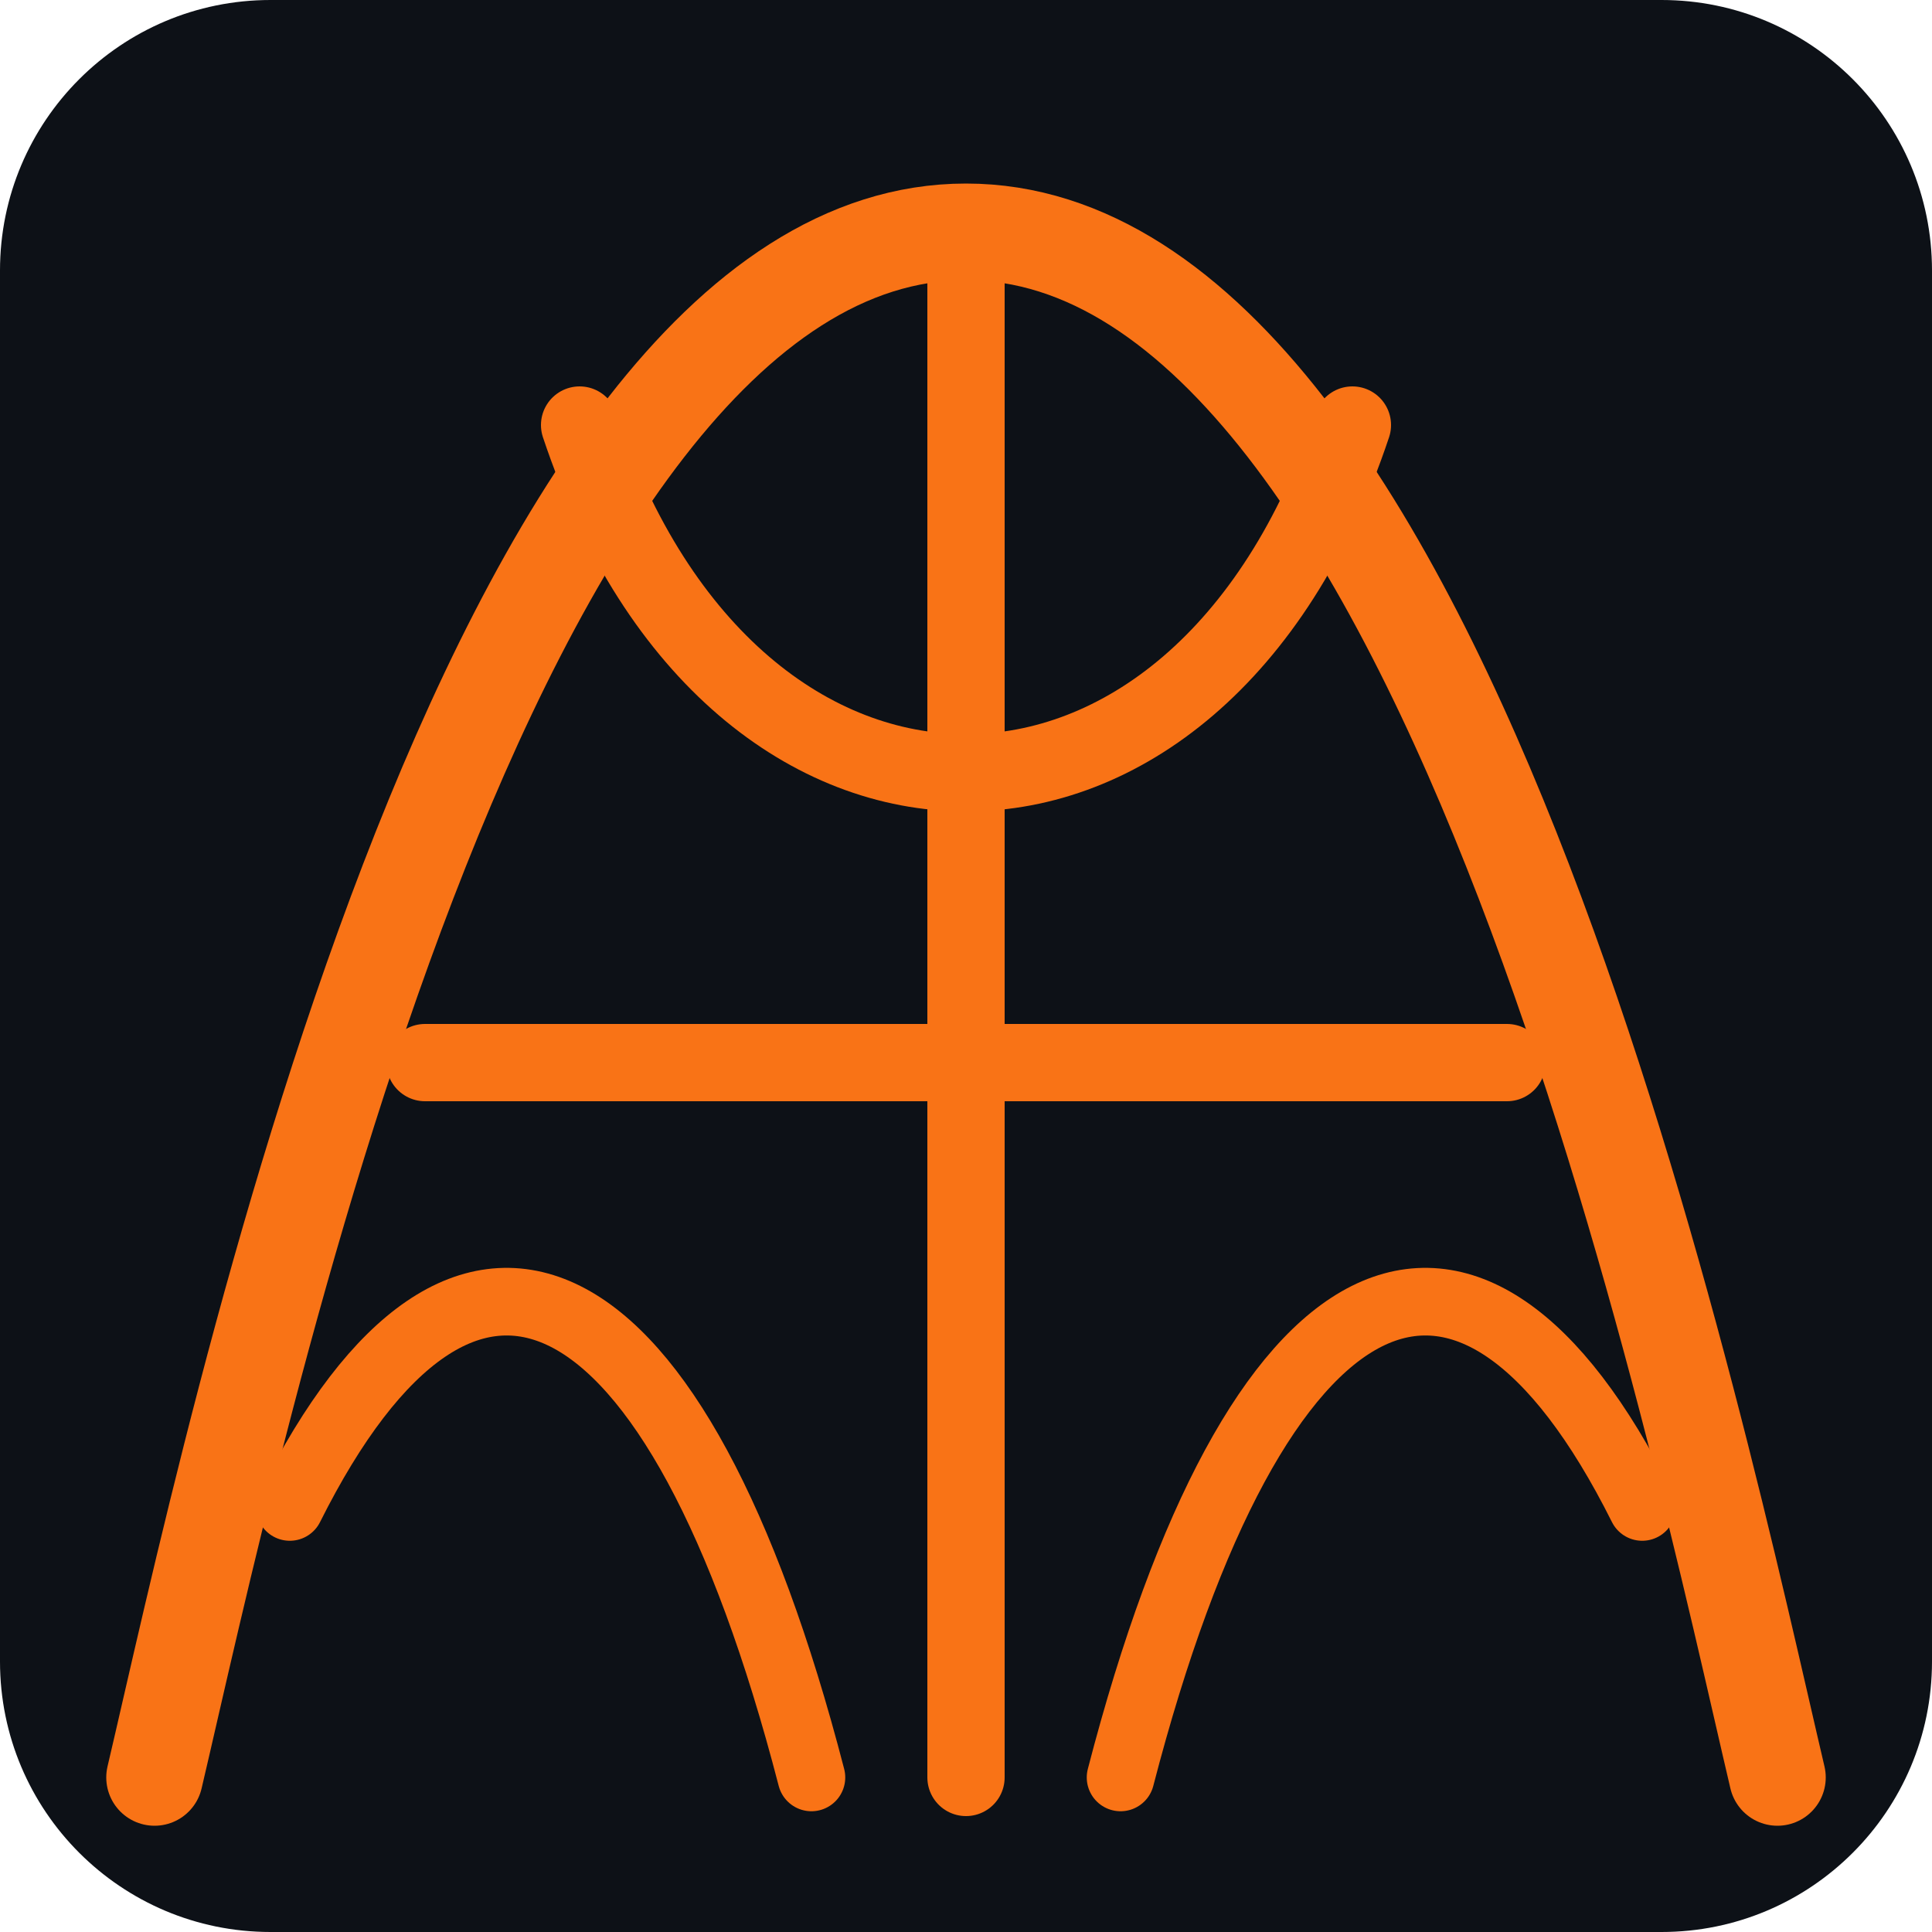
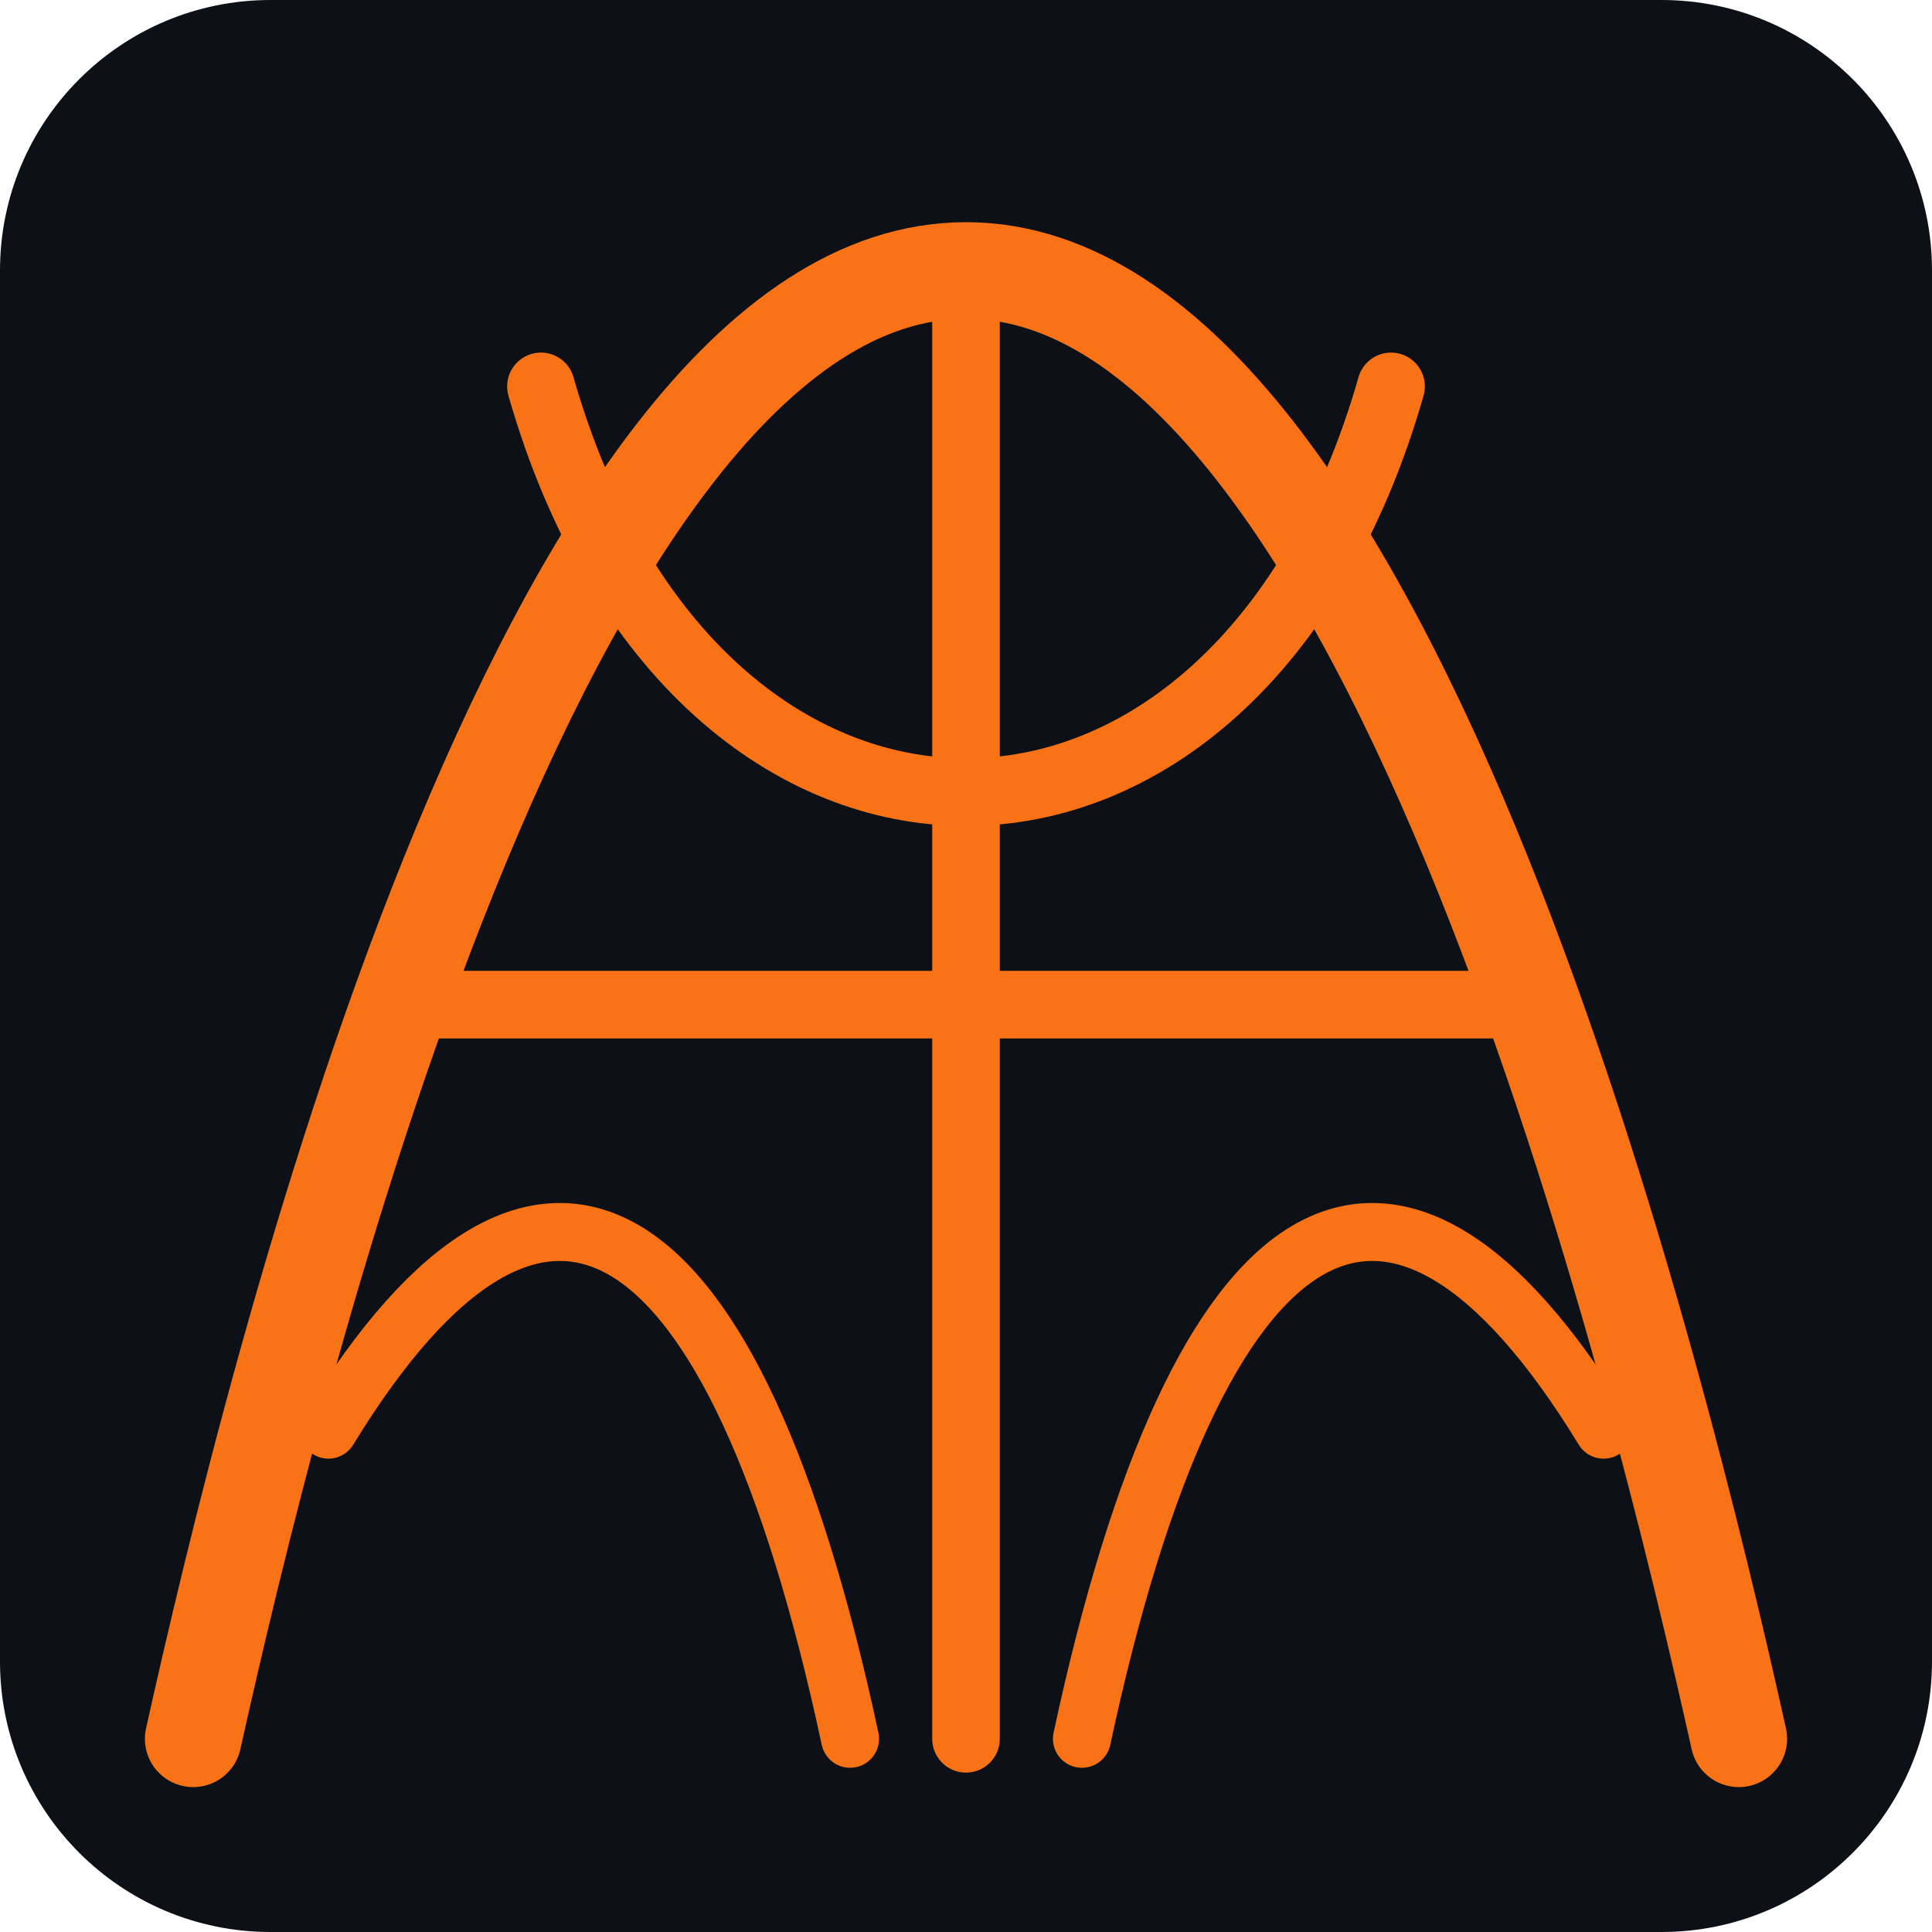
<svg xmlns="http://www.w3.org/2000/svg" viewBox="0 0 100 100">
  <rect width="100" height="100" rx="14" fill="#0d1117" />
-   <path d="M8 92 C12 75, 25 12, 50 12 C75 12, 88 75, 92 92" fill="none" stroke="#f97316" stroke-width="5" stroke-linecap="round" stroke-linejoin="round" />
-   <line x1="50" y1="12" x2="50" y2="92" stroke="#f97316" stroke-width="4" stroke-linecap="round" />
-   <path d="M22 55 C35 55, 65 55, 78 55" fill="none" stroke="#f97316" stroke-width="4" stroke-linecap="round" />
-   <path d="M30 22 C38 46, 62 46, 70 22" fill="none" stroke="#f97316" stroke-width="4" stroke-linecap="round" />
-   <path d="M15 78 C24 60, 35 65, 42 92" fill="none" stroke="#f97316" stroke-width="3.5" stroke-linecap="round" />
-   <path d="M85 78 C76 60, 65 65, 58 92" fill="none" stroke="#f97316" stroke-width="3.5" stroke-linecap="round" />
+   <path d="M10 90 C14 72, 28 14, 50 14 C72 14, 86 72, 90 90" fill="none" stroke="#f97316" stroke-width="5" stroke-linecap="round" stroke-linejoin="round" />
+   <line x1="50" y1="14" x2="50" y2="90" stroke="#f97316" stroke-width="3.5" stroke-linecap="round" />
+   <line x1="22" y1="52" x2="78" y2="52" stroke="#f97316" stroke-width="3.5" stroke-linecap="round" />
+   <path d="M28 20 C36 48, 64 48, 72 20" fill="none" stroke="#f97316" stroke-width="3.5" stroke-linecap="round" />
+   <path d="M17 74 C28 56, 38 62, 44 90" fill="none" stroke="#f97316" stroke-width="3" stroke-linecap="round" />
+   <path d="M83 74 C72 56, 62 62, 56 90" fill="none" stroke="#f97316" stroke-width="3" stroke-linecap="round" />
</svg>
